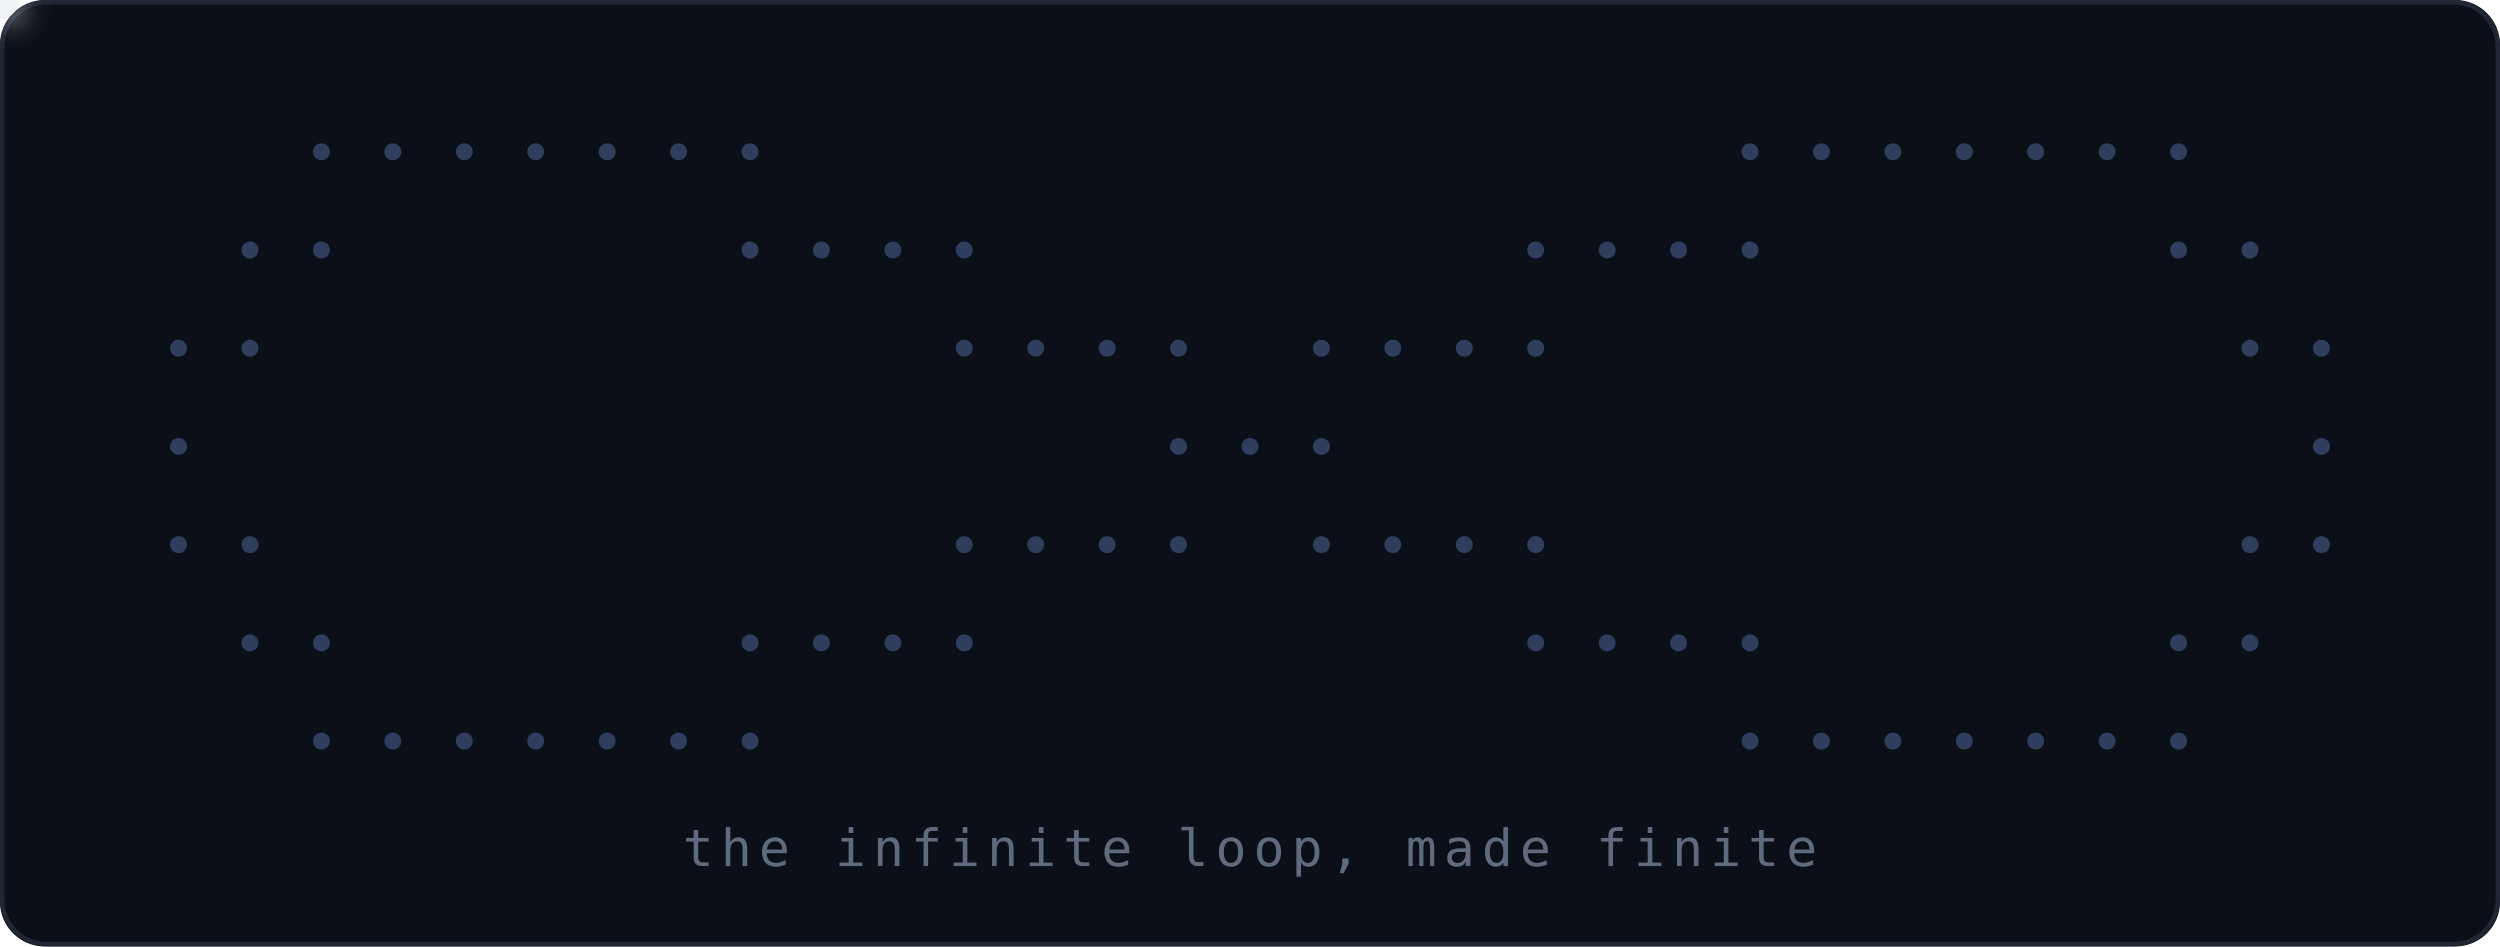
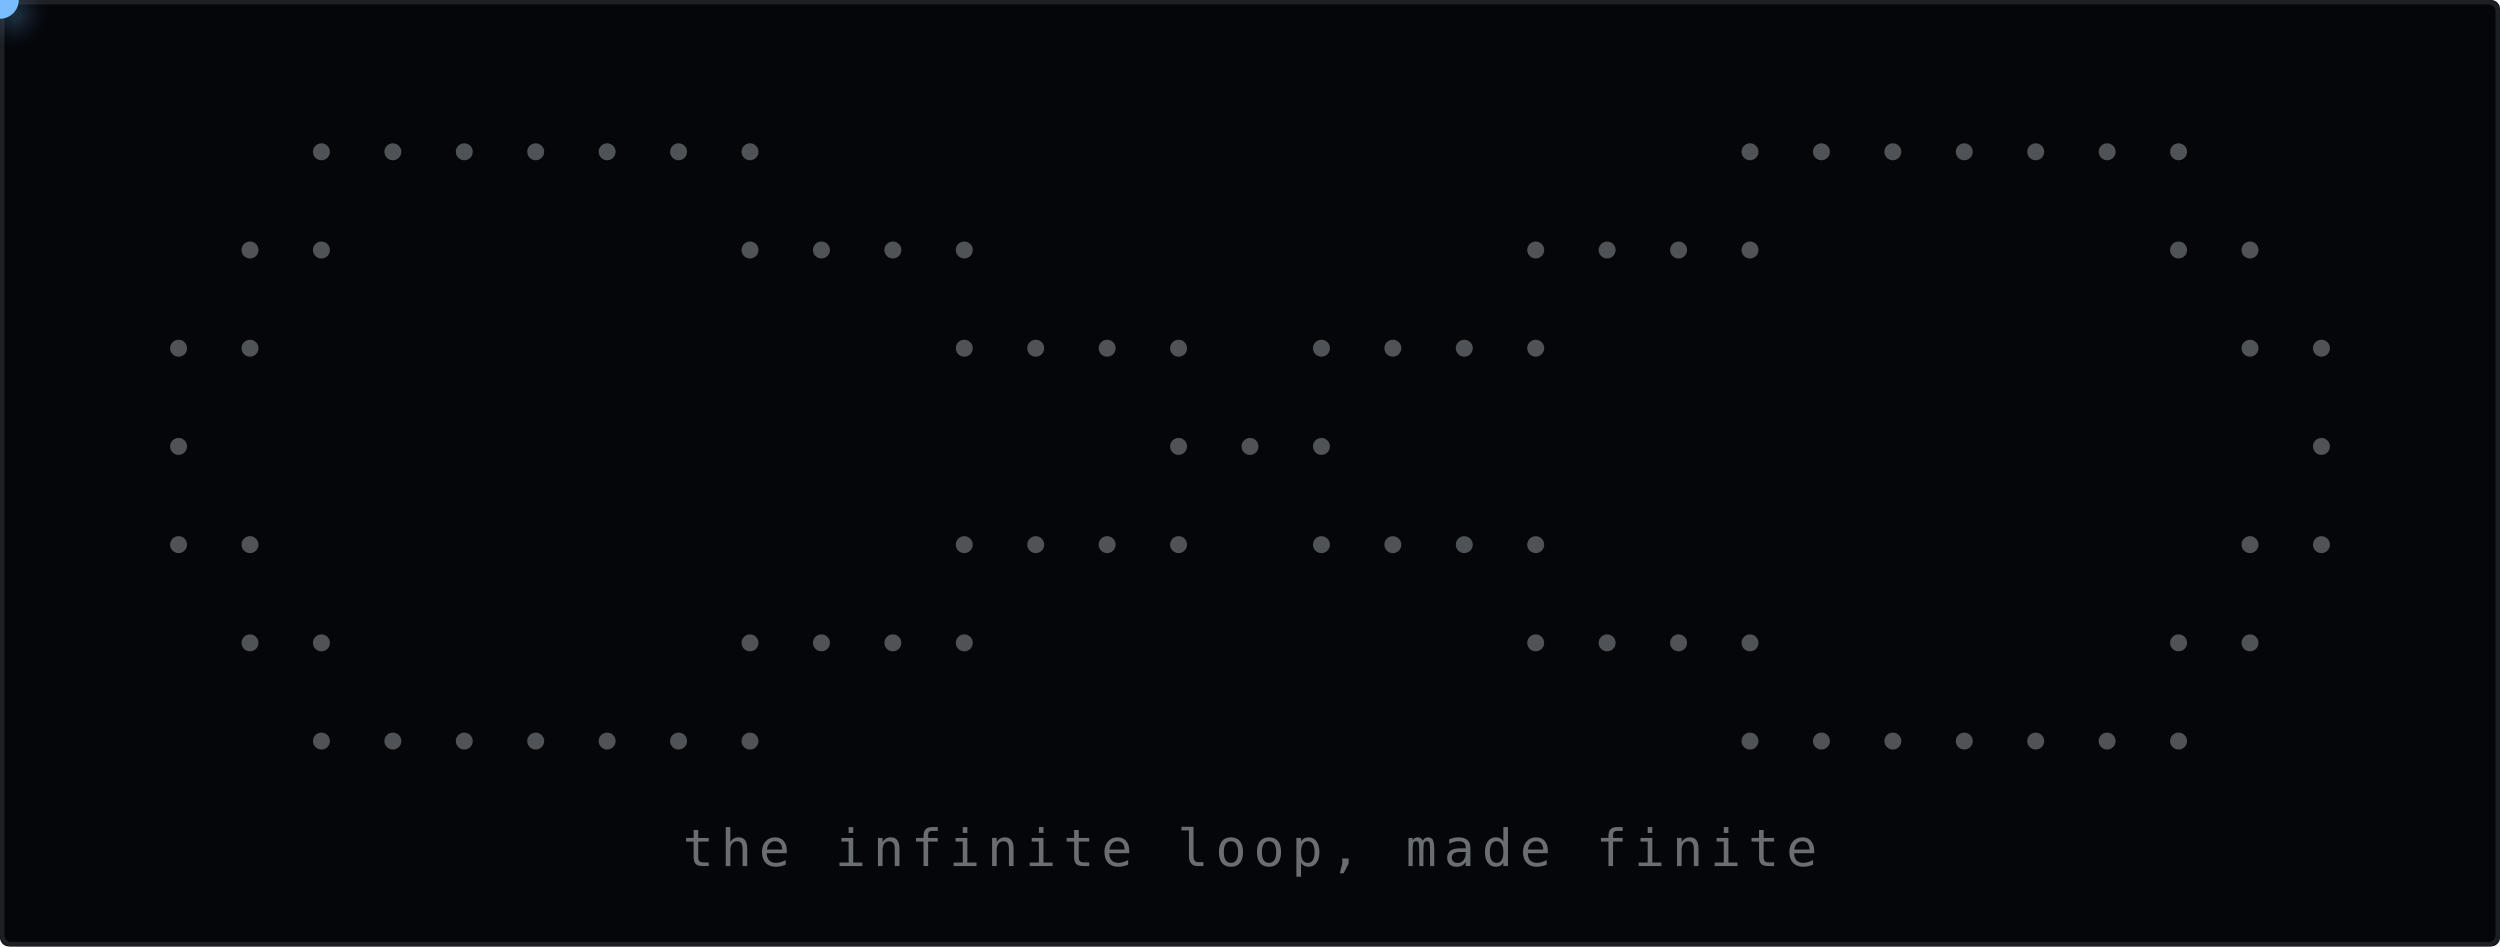
<svg xmlns="http://www.w3.org/2000/svg" xmlns:xlink="http://www.w3.org/1999/xlink" width="560" height="212" viewBox="0 0 560 212" role="img" aria-label="EDIFY: an infinity traced dot by dot, the animation the CLI paints while it works">
  <style>.still{display:none}@media (prefers-reduced-motion: reduce){.motion{display:none}.still{display:inline}}</style>
  <defs>
    <path id="curve" d="M520.0 100.0L519.9 96.2L519.6 92.5L519.1 88.7L518.4 85.1L517.6 81.4L516.5 77.8L515.2 74.3L513.8 70.9L512.1 67.5L510.3 64.3L508.3 61.2L506.0 58.2L503.6 55.4L501.1 52.7L498.3 50.1L495.4 47.7L492.3 45.5L489.0 43.5L485.5 41.6L481.9 40.0L478.1 38.5L474.2 37.2L470.1 36.2L465.8 35.3L461.4 34.7L456.8 34.2L452.1 34.0L447.3 34.0L442.3 34.2L437.2 34.7L431.9 35.3L426.6 36.2L421.1 37.2L415.5 38.5L409.8 40.0L403.9 41.6L398.0 43.5L392.0 45.5L385.9 47.7L379.7 50.1L373.4 52.7L367.1 55.4L360.7 58.2L354.2 61.2L347.6 64.3L341.0 67.5L334.4 70.9L327.7 74.3L320.9 77.8L314.2 81.4L307.4 85.1L300.5 88.7L293.7 92.5L286.9 96.2L280.0 100.0L273.1 103.8L266.3 107.5L259.5 111.3L252.6 114.9L245.8 118.6L239.1 122.2L232.3 125.7L225.6 129.1L219.0 132.5L212.4 135.7L205.8 138.8L199.3 141.8L192.9 144.6L186.6 147.3L180.3 149.9L174.1 152.3L168.0 154.5L162.0 156.5L156.1 158.4L150.2 160.0L144.5 161.5L138.9 162.8L133.4 163.8L128.1 164.7L122.8 165.3L117.7 165.8L112.7 166.0L107.9 166.0L103.2 165.8L98.6 165.3L94.2 164.7L89.9 163.8L85.8 162.8L81.9 161.5L78.1 160.0L74.5 158.4L71.0 156.5L67.7 154.5L64.6 152.3L61.7 149.9L58.9 147.3L56.4 144.6L54.0 141.8L51.7 138.8L49.7 135.7L47.9 132.5L46.2 129.1L44.8 125.7L43.5 122.2L42.4 118.6L41.6 114.9L40.9 111.3L40.4 107.5L40.1 103.8L40.0 100.0L40.1 96.2L40.4 92.5L40.9 88.7L41.6 85.1L42.4 81.4L43.5 77.8L44.8 74.3L46.2 70.9L47.9 67.5L49.7 64.3L51.7 61.2L54.0 58.2L56.4 55.4L58.9 52.7L61.7 50.1L64.6 47.7L67.7 45.5L71.0 43.5L74.5 41.6L78.1 40.0L81.9 38.5L85.8 37.2L89.9 36.2L94.2 35.3L98.6 34.7L103.2 34.2L107.9 34.0L112.7 34.0L117.7 34.2L122.8 34.7L128.1 35.3L133.4 36.2L138.9 37.2L144.5 38.5L150.2 40.0L156.1 41.6L162.0 43.5L168.0 45.5L174.1 47.7L180.3 50.1L186.6 52.7L192.9 55.4L199.3 58.2L205.8 61.2L212.4 64.3L219.0 67.5L225.6 70.9L232.3 74.3L239.1 77.8L245.8 81.4L252.6 85.1L259.5 88.7L266.3 92.5L273.1 96.2L280.0 100.0L286.9 103.8L293.7 107.5L300.5 111.3L307.4 114.9L314.2 118.6L320.9 122.2L327.7 125.7L334.4 129.1L341.0 132.5L347.6 135.7L354.2 138.8L360.7 141.8L367.1 144.6L373.4 147.3L379.7 149.9L385.9 152.3L392.0 154.5L398.0 156.5L403.9 158.4L409.8 160.0L415.5 161.5L421.1 162.8L426.6 163.8L431.9 164.7L437.2 165.3L442.3 165.8L447.3 166.0L452.1 166.0L456.8 165.8L461.4 165.3L465.8 164.7L470.1 163.8L474.2 162.8L478.1 161.5L481.9 160.0L485.5 158.4L489.0 156.5L492.3 154.5L495.4 152.3L498.3 149.9L501.1 147.3L503.6 144.6L506.0 141.8L508.3 138.8L510.3 135.7L512.1 132.5L513.8 129.1L515.2 125.7L516.5 122.2L517.6 118.6L518.4 114.9L519.1 111.3L519.6 107.5L519.9 103.8Z" />
    <filter id="glow" x="-200%" y="-200%" width="500%" height="500%">
      <feGaussianBlur stdDeviation="3.4" result="b" />
      <feMerge>
        <feMergeNode in="b" />
        <feMergeNode in="b" />
        <feMergeNode in="SourceGraphic" />
      </feMerge>
    </filter>
  </defs>
-   <rect width="560" height="212" rx="10" fill="#0B0F17" />
-   <rect x="0.5" y="0.5" width="559" height="211" rx="10" fill="none" stroke="#1E2733" stroke-width="1" />
-   <g fill="#2E3E5C">
+   <rect width="560" height="212" rx="2" fill="#04060A" />
+   <rect x="0.5" y="0.5" width="559" height="211" rx="2" fill="none" stroke="#1C1F24" stroke-width="1" />
+   <g fill="#4F5256">
    <circle cx="520" cy="100" r="1.9" />
    <circle cx="520" cy="78" r="1.9" />
    <circle cx="504" cy="78" r="1.9" />
    <circle cx="504" cy="56" r="1.9" />
    <circle cx="488" cy="56" r="1.9" />
    <circle cx="488" cy="34" r="1.9" />
    <circle cx="472" cy="34" r="1.9" />
    <circle cx="456" cy="34" r="1.9" />
    <circle cx="440" cy="34" r="1.9" />
    <circle cx="424" cy="34" r="1.9" />
    <circle cx="408" cy="34" r="1.9" />
    <circle cx="392" cy="34" r="1.9" />
    <circle cx="392" cy="56" r="1.9" />
    <circle cx="376" cy="56" r="1.9" />
    <circle cx="360" cy="56" r="1.9" />
    <circle cx="344" cy="56" r="1.9" />
    <circle cx="344" cy="78" r="1.9" />
    <circle cx="328" cy="78" r="1.9" />
    <circle cx="312" cy="78" r="1.9" />
    <circle cx="296" cy="78" r="1.9" />
    <circle cx="296" cy="100" r="1.9" />
    <circle cx="280" cy="100" r="1.9" />
    <circle cx="264" cy="100" r="1.9" />
    <circle cx="264" cy="122" r="1.9" />
    <circle cx="248" cy="122" r="1.9" />
    <circle cx="232" cy="122" r="1.9" />
    <circle cx="216" cy="122" r="1.9" />
    <circle cx="216" cy="144" r="1.9" />
    <circle cx="200" cy="144" r="1.9" />
    <circle cx="184" cy="144" r="1.9" />
    <circle cx="168" cy="144" r="1.9" />
    <circle cx="168" cy="166" r="1.9" />
    <circle cx="152" cy="166" r="1.9" />
    <circle cx="136" cy="166" r="1.9" />
    <circle cx="120" cy="166" r="1.9" />
    <circle cx="104" cy="166" r="1.9" />
    <circle cx="88" cy="166" r="1.9" />
    <circle cx="72" cy="166" r="1.9" />
    <circle cx="72" cy="144" r="1.9" />
    <circle cx="56" cy="144" r="1.9" />
    <circle cx="56" cy="122" r="1.9" />
    <circle cx="40" cy="122" r="1.9" />
    <circle cx="40" cy="100" r="1.9" />
    <circle cx="40" cy="78" r="1.9" />
    <circle cx="56" cy="78" r="1.9" />
    <circle cx="56" cy="56" r="1.9" />
    <circle cx="72" cy="56" r="1.9" />
    <circle cx="72" cy="34" r="1.9" />
    <circle cx="88" cy="34" r="1.9" />
    <circle cx="104" cy="34" r="1.9" />
    <circle cx="120" cy="34" r="1.9" />
    <circle cx="136" cy="34" r="1.9" />
    <circle cx="152" cy="34" r="1.9" />
    <circle cx="168" cy="34" r="1.9" />
    <circle cx="168" cy="56" r="1.9" />
    <circle cx="184" cy="56" r="1.9" />
    <circle cx="200" cy="56" r="1.9" />
    <circle cx="216" cy="56" r="1.9" />
    <circle cx="216" cy="78" r="1.9" />
    <circle cx="232" cy="78" r="1.9" />
    <circle cx="248" cy="78" r="1.9" />
    <circle cx="264" cy="78" r="1.9" />
    <circle cx="296" cy="122" r="1.9" />
    <circle cx="312" cy="122" r="1.9" />
    <circle cx="328" cy="122" r="1.9" />
    <circle cx="344" cy="122" r="1.9" />
    <circle cx="344" cy="144" r="1.9" />
    <circle cx="360" cy="144" r="1.9" />
    <circle cx="376" cy="144" r="1.9" />
    <circle cx="392" cy="144" r="1.9" />
    <circle cx="392" cy="166" r="1.9" />
    <circle cx="408" cy="166" r="1.9" />
    <circle cx="424" cy="166" r="1.9" />
    <circle cx="440" cy="166" r="1.9" />
    <circle cx="456" cy="166" r="1.9" />
    <circle cx="472" cy="166" r="1.9" />
    <circle cx="488" cy="166" r="1.9" />
    <circle cx="488" cy="144" r="1.9" />
    <circle cx="504" cy="144" r="1.9" />
    <circle cx="504" cy="122" r="1.9" />
    <circle cx="520" cy="122" r="1.9" />
  </g>
  <g class="motion">
    <g>
-       <circle r="1.40" fill="#4C8DFF" opacity="0.060" />
+       <circle r="1.40" fill="#2C6FD6" opacity="0.060" />
      <animateMotion dur="3.43s" repeatCount="indefinite" begin="-0.243s" rotate="auto">
        <mpath href="#curve" xlink:href="#curve" />
      </animateMotion>
    </g>
    <g>
-       <circle r="1.50" fill="#4C8DFF" opacity="0.068" />
+       <circle r="1.50" fill="#2C6FD6" opacity="0.068" />
      <animateMotion dur="3.43s" repeatCount="indefinite" begin="-0.227s" rotate="auto">
        <mpath href="#curve" xlink:href="#curve" />
      </animateMotion>
    </g>
    <g>
-       <circle r="1.60" fill="#4C8DFF" opacity="0.087" />
+       <circle r="1.60" fill="#2C6FD6" opacity="0.087" />
      <animateMotion dur="3.43s" repeatCount="indefinite" begin="-0.210s" rotate="auto">
        <mpath href="#curve" xlink:href="#curve" />
      </animateMotion>
    </g>
    <g>
-       <circle r="1.70" fill="#4C8DFF" opacity="0.113" />
+       <circle r="1.70" fill="#2C6FD6" opacity="0.113" />
      <animateMotion dur="3.43s" repeatCount="indefinite" begin="-0.194s" rotate="auto">
        <mpath href="#curve" xlink:href="#curve" />
      </animateMotion>
    </g>
    <g>
-       <circle r="1.80" fill="#4C8DFF" opacity="0.147" />
+       <circle r="1.80" fill="#2C6FD6" opacity="0.147" />
      <animateMotion dur="3.43s" repeatCount="indefinite" begin="-0.178s" rotate="auto">
        <mpath href="#curve" xlink:href="#curve" />
      </animateMotion>
    </g>
    <g>
-       <circle r="1.90" fill="#4C8DFF" opacity="0.187" />
+       <circle r="1.90" fill="#2C6FD6" opacity="0.187" />
      <animateMotion dur="3.43s" repeatCount="indefinite" begin="-0.162s" rotate="auto">
        <mpath href="#curve" xlink:href="#curve" />
      </animateMotion>
    </g>
    <g>
-       <circle r="2.00" fill="#4C8DFF" opacity="0.233" />
+       <circle r="2.00" fill="#2C6FD6" opacity="0.233" />
      <animateMotion dur="3.43s" repeatCount="indefinite" begin="-0.146s" rotate="auto">
        <mpath href="#curve" xlink:href="#curve" />
      </animateMotion>
    </g>
    <g>
-       <circle r="2.10" fill="#4C8DFF" opacity="0.284" />
+       <circle r="2.10" fill="#2C6FD6" opacity="0.284" />
      <animateMotion dur="3.43s" repeatCount="indefinite" begin="-0.130s" rotate="auto">
        <mpath href="#curve" xlink:href="#curve" />
      </animateMotion>
    </g>
    <g>
-       <circle r="2.20" fill="#4C8DFF" opacity="0.342" />
+       <circle r="2.20" fill="#2C6FD6" opacity="0.342" />
      <animateMotion dur="3.43s" repeatCount="indefinite" begin="-0.113s" rotate="auto">
        <mpath href="#curve" xlink:href="#curve" />
      </animateMotion>
    </g>
    <g>
-       <circle r="2.30" fill="#4C8DFF" opacity="0.404" />
+       <circle r="2.30" fill="#2C6FD6" opacity="0.404" />
      <animateMotion dur="3.43s" repeatCount="indefinite" begin="-0.097s" rotate="auto">
        <mpath href="#curve" xlink:href="#curve" />
      </animateMotion>
    </g>
    <g>
-       <circle r="2.40" fill="#4C8DFF" opacity="0.472" />
+       <circle r="2.40" fill="#2C6FD6" opacity="0.472" />
      <animateMotion dur="3.43s" repeatCount="indefinite" begin="-0.081s" rotate="auto">
        <mpath href="#curve" xlink:href="#curve" />
      </animateMotion>
    </g>
    <g>
-       <circle r="2.50" fill="#4C8DFF" opacity="0.544" />
+       <circle r="2.50" fill="#2C6FD6" opacity="0.544" />
      <animateMotion dur="3.43s" repeatCount="indefinite" begin="-0.065s" rotate="auto">
        <mpath href="#curve" xlink:href="#curve" />
      </animateMotion>
    </g>
    <g>
-       <circle r="2.60" fill="#4C8DFF" opacity="0.621" />
+       <circle r="2.60" fill="#2C6FD6" opacity="0.621" />
      <animateMotion dur="3.43s" repeatCount="indefinite" begin="-0.049s" rotate="auto">
        <mpath href="#curve" xlink:href="#curve" />
      </animateMotion>
    </g>
    <g>
-       <circle r="2.70" fill="#4C8DFF" opacity="0.703" />
+       <circle r="2.70" fill="#2C6FD6" opacity="0.703" />
      <animateMotion dur="3.43s" repeatCount="indefinite" begin="-0.032s" rotate="auto">
        <mpath href="#curve" xlink:href="#curve" />
      </animateMotion>
    </g>
    <g>
-       <circle r="2.80" fill="#4C8DFF" opacity="0.789" />
+       <circle r="2.80" fill="#2C6FD6" opacity="0.789" />
      <animateMotion dur="3.43s" repeatCount="indefinite" begin="-0.016s" rotate="auto">
        <mpath href="#curve" xlink:href="#curve" />
      </animateMotion>
    </g>
    <g>
-       <circle r="4.2" fill="#EEF3F8" filter="url(#glow)" />
+       <circle r="4.2" fill="#7ABDFF" filter="url(#glow)" />
      <animateMotion dur="3.43s" repeatCount="indefinite" begin="-0.000s" rotate="auto">
        <mpath href="#curve" xlink:href="#curve" />
      </animateMotion>
    </g>
  </g>
  <g class="still">
-     <circle cx="496.6" cy="151.3" r="1.40" fill="#4C8DFF" opacity="0.060" />
-     <circle cx="499.6" cy="148.7" r="1.50" fill="#4C8DFF" opacity="0.068" />
-     <circle cx="502.4" cy="146.0" r="1.60" fill="#4C8DFF" opacity="0.087" />
-     <circle cx="504.9" cy="143.1" r="1.70" fill="#4C8DFF" opacity="0.113" />
-     <circle cx="507.3" cy="140.1" r="1.80" fill="#4C8DFF" opacity="0.147" />
-     <circle cx="509.5" cy="136.9" r="1.90" fill="#4C8DFF" opacity="0.187" />
-     <circle cx="511.5" cy="133.6" r="2.00" fill="#4C8DFF" opacity="0.233" />
-     <circle cx="513.3" cy="130.2" r="2.10" fill="#4C8DFF" opacity="0.284" />
-     <circle cx="514.8" cy="126.6" r="2.20" fill="#4C8DFF" opacity="0.342" />
-     <circle cx="516.2" cy="123.0" r="2.30" fill="#4C8DFF" opacity="0.404" />
-     <circle cx="517.4" cy="119.3" r="2.40" fill="#4C8DFF" opacity="0.472" />
-     <circle cx="518.3" cy="115.5" r="2.50" fill="#4C8DFF" opacity="0.544" />
-     <circle cx="519.0" cy="111.7" r="2.60" fill="#4C8DFF" opacity="0.621" />
-     <circle cx="519.6" cy="107.8" r="2.70" fill="#4C8DFF" opacity="0.703" />
-     <circle cx="519.9" cy="103.9" r="2.80" fill="#4C8DFF" opacity="0.789" />
-     <circle cx="520.0" cy="100.0" r="4.2" fill="#EEF3F8" filter="url(#glow)" />
+     <circle cx="496.6" cy="151.3" r="1.40" fill="#2C6FD6" opacity="0.060" />
+     <circle cx="499.6" cy="148.7" r="1.50" fill="#2C6FD6" opacity="0.068" />
+     <circle cx="502.4" cy="146.0" r="1.60" fill="#2C6FD6" opacity="0.087" />
+     <circle cx="504.9" cy="143.1" r="1.70" fill="#2C6FD6" opacity="0.113" />
+     <circle cx="507.3" cy="140.1" r="1.80" fill="#2C6FD6" opacity="0.147" />
+     <circle cx="509.5" cy="136.9" r="1.90" fill="#2C6FD6" opacity="0.187" />
+     <circle cx="511.5" cy="133.6" r="2.00" fill="#2C6FD6" opacity="0.233" />
+     <circle cx="513.3" cy="130.2" r="2.10" fill="#2C6FD6" opacity="0.284" />
+     <circle cx="514.8" cy="126.6" r="2.20" fill="#2C6FD6" opacity="0.342" />
+     <circle cx="516.2" cy="123.0" r="2.30" fill="#2C6FD6" opacity="0.404" />
+     <circle cx="517.4" cy="119.3" r="2.40" fill="#2C6FD6" opacity="0.472" />
+     <circle cx="518.3" cy="115.5" r="2.50" fill="#2C6FD6" opacity="0.544" />
+     <circle cx="519.0" cy="111.7" r="2.60" fill="#2C6FD6" opacity="0.621" />
+     <circle cx="519.6" cy="107.8" r="2.70" fill="#2C6FD6" opacity="0.703" />
+     <circle cx="519.9" cy="103.9" r="2.80" fill="#2C6FD6" opacity="0.789" />
+     <circle cx="520.0" cy="100.0" r="4.2" fill="#7ABDFF" filter="url(#glow)" />
  </g>
-   <text x="280" y="194" font-family="ui-monospace, SFMono-Regular, 'SF Mono', Menlo, Consolas, 'DejaVu Sans Mono', monospace" font-size="11.5" fill="#5E6B7E" text-anchor="middle" letter-spacing="1.6">the infinite loop, made finite</text>
+   <text x="280" y="194" font-family="'IBM Plex Mono', ui-monospace, SFMono-Regular, 'SF Mono', Menlo, Consolas, 'DejaVu Sans Mono', monospace" font-size="11.5" fill="#6A6D71" text-anchor="middle" letter-spacing="1.6">the infinite loop, made finite</text>
</svg>
